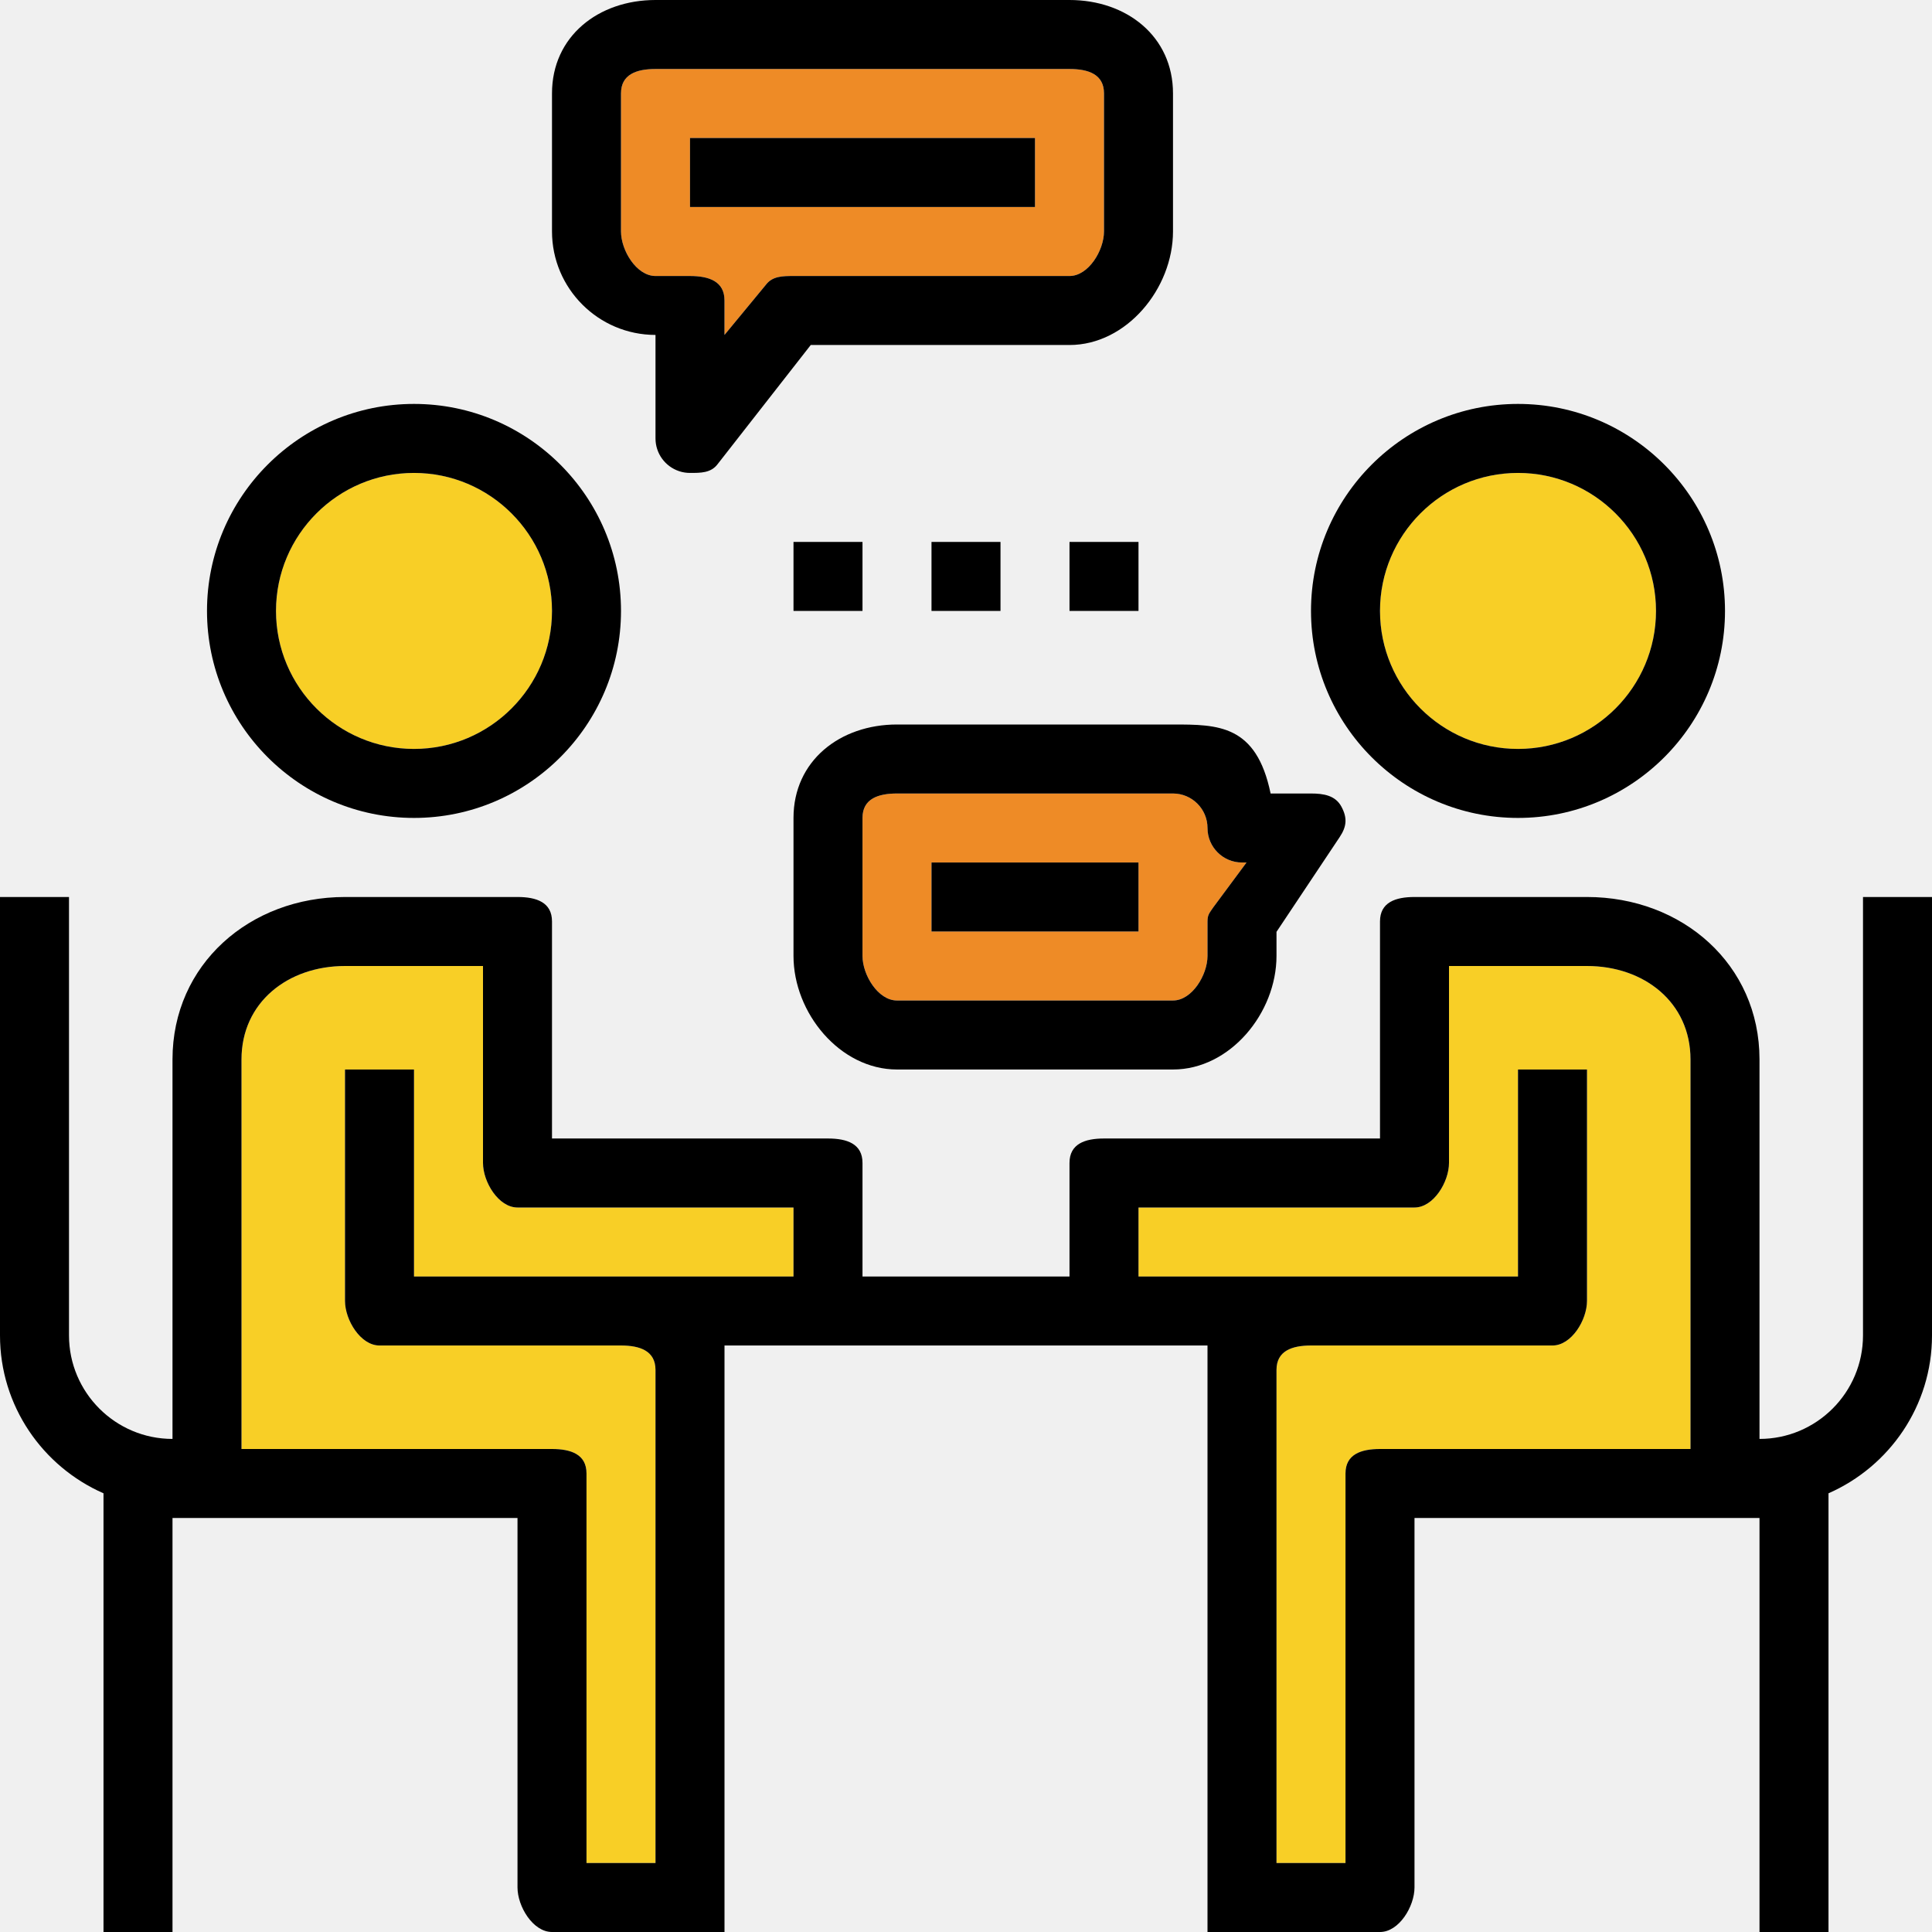
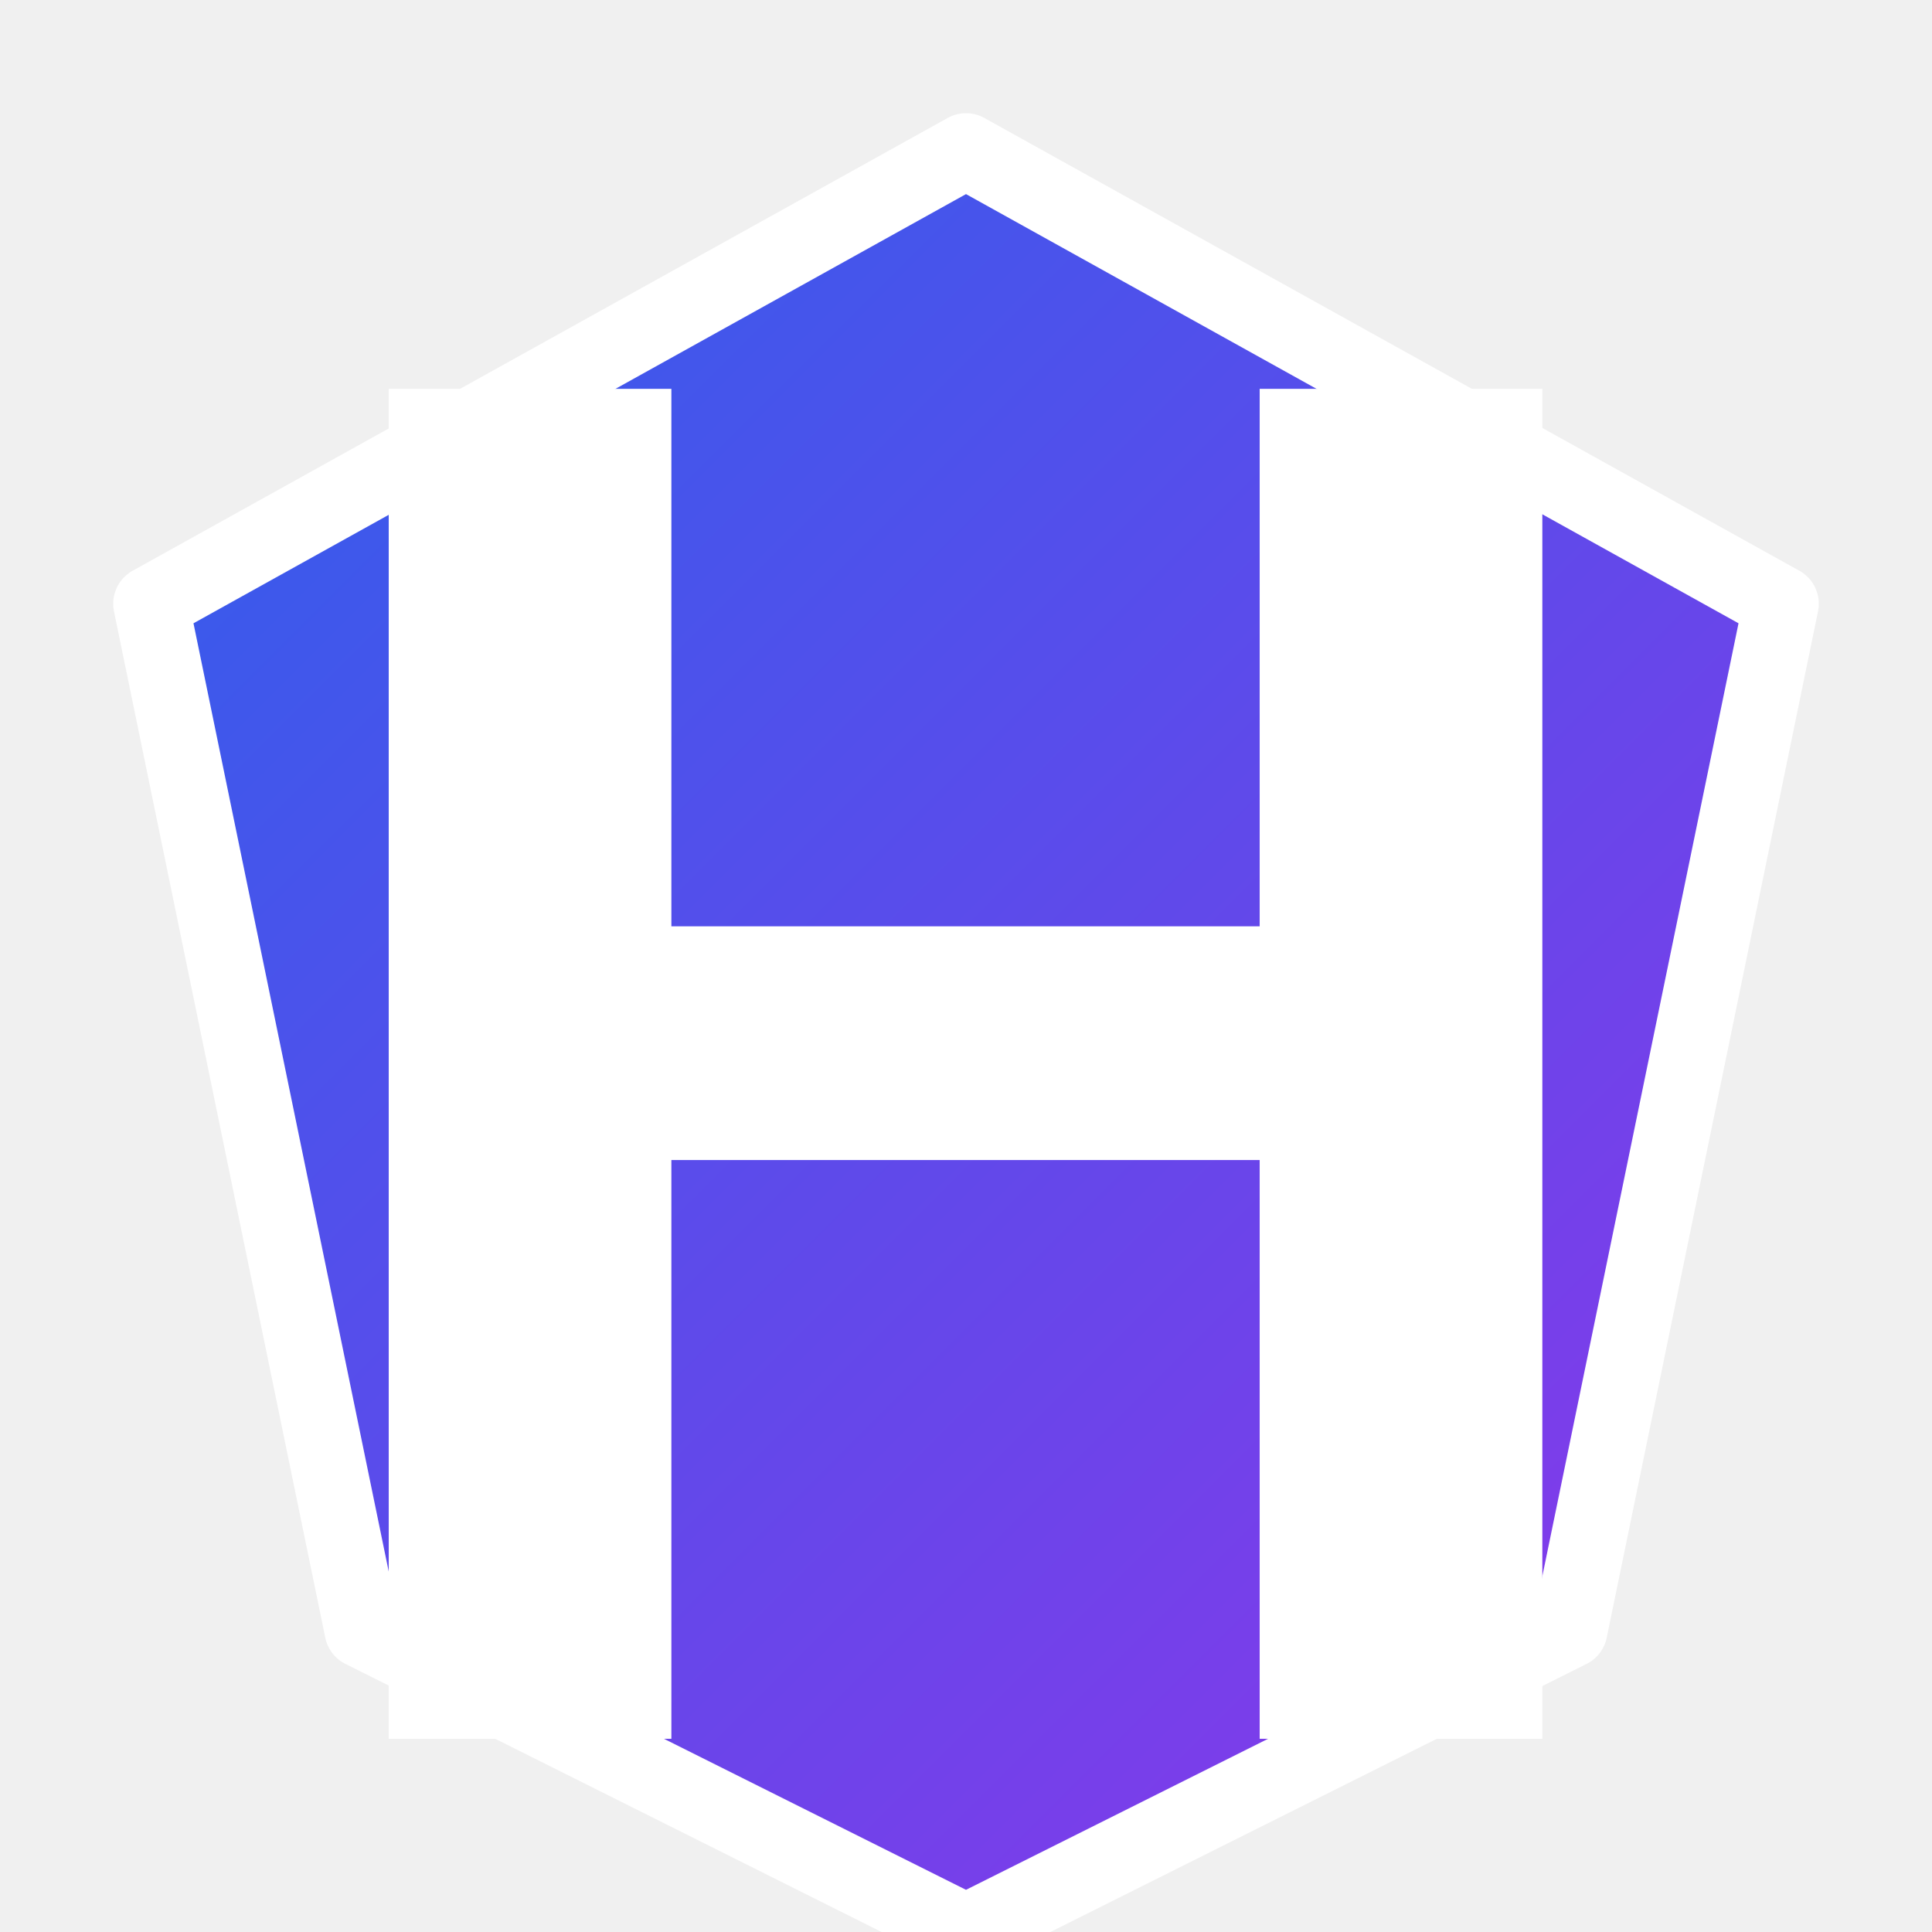
- <svg xmlns="http://www.w3.org/2000/svg" version="1.1" id="Layer_1" x="0px" y="0px" viewBox="0 0 56 56" style="enable-background:new 0 0 56 56;" xml:space="preserve">
-   <g>
-     <path style="fill:#EE8B26;" d="M26,29h8c0.551,0,1-0.741,1-1.292v-1c0-0.197,0.059-0.244,0.168-0.408l0.963-1.3H36   c-0.552,0-1-0.448-1-1c0-0.551-0.449-1-1-1h-8c-0.551,0-1,0.156-1,0.708v4C25,28.259,25.449,29,26,29z M27,25h6v2h-6V25z" />
-     <circle style="fill:#F8CF26;" cx="12" cy="17.708" r="4" />
-     <path style="fill:#EE8B26;" d="M20,8c0.552,0,1,0.155,1,0.708v1l1.2-1.454C22.389,8.002,22.685,8,23,8h8c0.551,0,1-0.741,1-1.292   v-4C32,2.156,31.551,2,31,2H19c-0.551,0-1,0.156-1,0.707v4C18,7.259,18.449,8,19,8H20z M20,4h10v2H20V4z" />
-     <circle style="fill:#F8CF26;" cx="44" cy="17.708" r="4" />
-     <path style="fill:#F8CF26;" d="M46,28h-4v2.708v1v2C42,34.26,41.552,35,41,35h-8v2h3h2h6v-6h2v6.708C46,38.26,45.552,39,45,39h-7   c-0.551,0-1,0.156-1,0.708V54h2V42.708C39,42.155,39.448,42,40,42h9V30.708C49,29.053,47.654,28,46,28z" />
-     <path style="fill:#F8CF26;" d="M14,33.708v-2v-1V28h-4c-1.654,0-3,1.053-3,2.708V42h9c0.552,0,1,0.155,1,0.708V54h2V39.708   C19,39.156,18.551,39,18,39h-7c-0.552,0-1-0.74-1-1.292V31h2v6h6h2h3v-2h-8C14.448,35,14,34.26,14,33.708z" />
-     <g>
-       <path d="M12,23.708c3.309,0,6-2.691,6-6s-2.691-6-6-6s-6,2.691-6,6S8.691,23.708,12,23.708z M12,13.708c2.206,0,4,1.794,4,4    s-1.794,4-4,4s-4-1.794-4-4S9.794,13.708,12,13.708z" />
-       <path d="M44,23.708c3.309,0,6-2.691,6-6s-2.691-6-6-6s-6,2.691-6,6S40.691,23.708,44,23.708z M44,13.708c2.206,0,4,1.794,4,4    s-1.794,4-4,4s-4-1.794-4-4S41.794,13.708,44,13.708z" />
-       <path d="M54,26v12.708c0,1.654-1.346,3-3,3v-11C51,27.951,48.757,26,46,26h-5c-0.552,0-1,0.155-1,0.708v4v1V33h-8    c-0.552,0-1,0.155-1,0.708V37h-6v-3.292C25,33.155,24.552,33,24,33h-8v-1.292v-1v-4C16,26.155,15.552,26,15,26h-5    c-2.757,0-5,1.951-5,4.708v11c-1.654,0-3-1.346-3-3V26H0v12.708c0,2.045,1.237,3.802,3,4.576V56h2V44h1h1h8v10.708    C15,55.26,15.448,56,16,56h3h1h1v-1.292v-15V39h3h8h3v0.708v15V56h1h1h3c0.552,0,1-0.74,1-1.292V44h8h1h1v12h2V43.284    c1.763-0.774,3-2.531,3-4.576V26H54z M20,37h-2h-6v-6h-2v6.708C10,38.26,10.448,39,11,39h7c0.551,0,1,0.156,1,0.708V54h-2V42.708    C17,42.155,16.552,42,16,42H7V30.708C7,29.053,8.346,28,10,28h4v2.708v1v2C14,34.26,14.448,35,15,35h8v2H20z M40,42    c-0.552,0-1,0.155-1,0.708V54h-2V39.708C37,39.156,37.449,39,38,39h7c0.552,0,1-0.74,1-1.292V31h-2v6h-6h-2h-3v-2h8    c0.552,0,1-0.74,1-1.292v-2v-1V28h4c1.654,0,3,1.053,3,2.708V42H40z" />
-       <path d="M19,9.708v3c0,0.431,0.275,0.812,0.684,0.949c0.104,0.035,0.211,0.051,0.316,0.051c0.309,0,0.607,0.003,0.8-0.254L23.5,10    H31c1.654,0,3-1.638,3-3.292v-4C34,1.053,32.654,0,31,0H19c-1.654,0-3,1.053-3,2.707v4C16,8.362,17.346,9.708,19,9.708z M18,2.707    C18,2.156,18.449,2,19,2h12c0.551,0,1,0.156,1,0.707v4C32,7.259,31.551,8,31,8h-8c-0.315,0-0.611,0.002-0.8,0.254L21,9.708v-1    C21,8.155,20.552,8,20,8h-1c-0.551,0-1-0.741-1-1.292V2.707z" />
-       <rect x="20" y="4" width="10" height="2" />
-       <rect x="27" y="25" width="6" height="2" />
-       <path d="M26,21c-1.654,0-3,1.053-3,2.708v4C23,29.362,24.346,31,26,31h8c1.654,0,3-1.638,3-3.292V27.01l1.832-2.748    c0.205-0.307,0.224-0.555,0.05-0.88S38.369,23,38,23h-1.171c-0.413-2-1.525-2-2.829-2H26L26,21z M35,24c0,0.552,0.448,1,1,1h0.131    l-0.963,1.299C35.059,26.463,35,26.51,35,26.708v1C35,28.259,34.551,29,34,29h-8c-0.551,0-1-0.741-1-1.292v-4    C25,23.156,25.449,23,26,23h8C34.551,23,35,23.449,35,24z" />
-       <rect x="23" y="15.708" width="2" height="2" />
-       <rect x="27" y="15.708" width="2" height="2" />
-       <rect x="31" y="15.708" width="2" height="2" />
-     </g>
-   </g>
+ <svg xmlns="http://www.w3.org/2000/svg" width="200" height="200" viewBox="0 0 256 256" fill="none">
+   <polygon points="128,20 236,80 208,216 128,256 48,216 20,80" fill="url(#gradient)" stroke="white" stroke-width="10" stroke-linejoin="round" />
+   <text x="50%" y="90%" font-size="260" font-weight="bold" text-anchor="middle" fill="white" font-family="Arial, sans-serif" letter-spacing="2">
+     H
+   </text>
+   <defs>
+     <linearGradient id="gradient" x1="0" y1="0" x2="256" y2="256" gradientUnits="userSpaceOnUse">
+       <stop stop-color="#2563eb" />
+       <stop offset="1" stop-color="#9333ea" />
+     </linearGradient>
+   </defs>
</svg>
